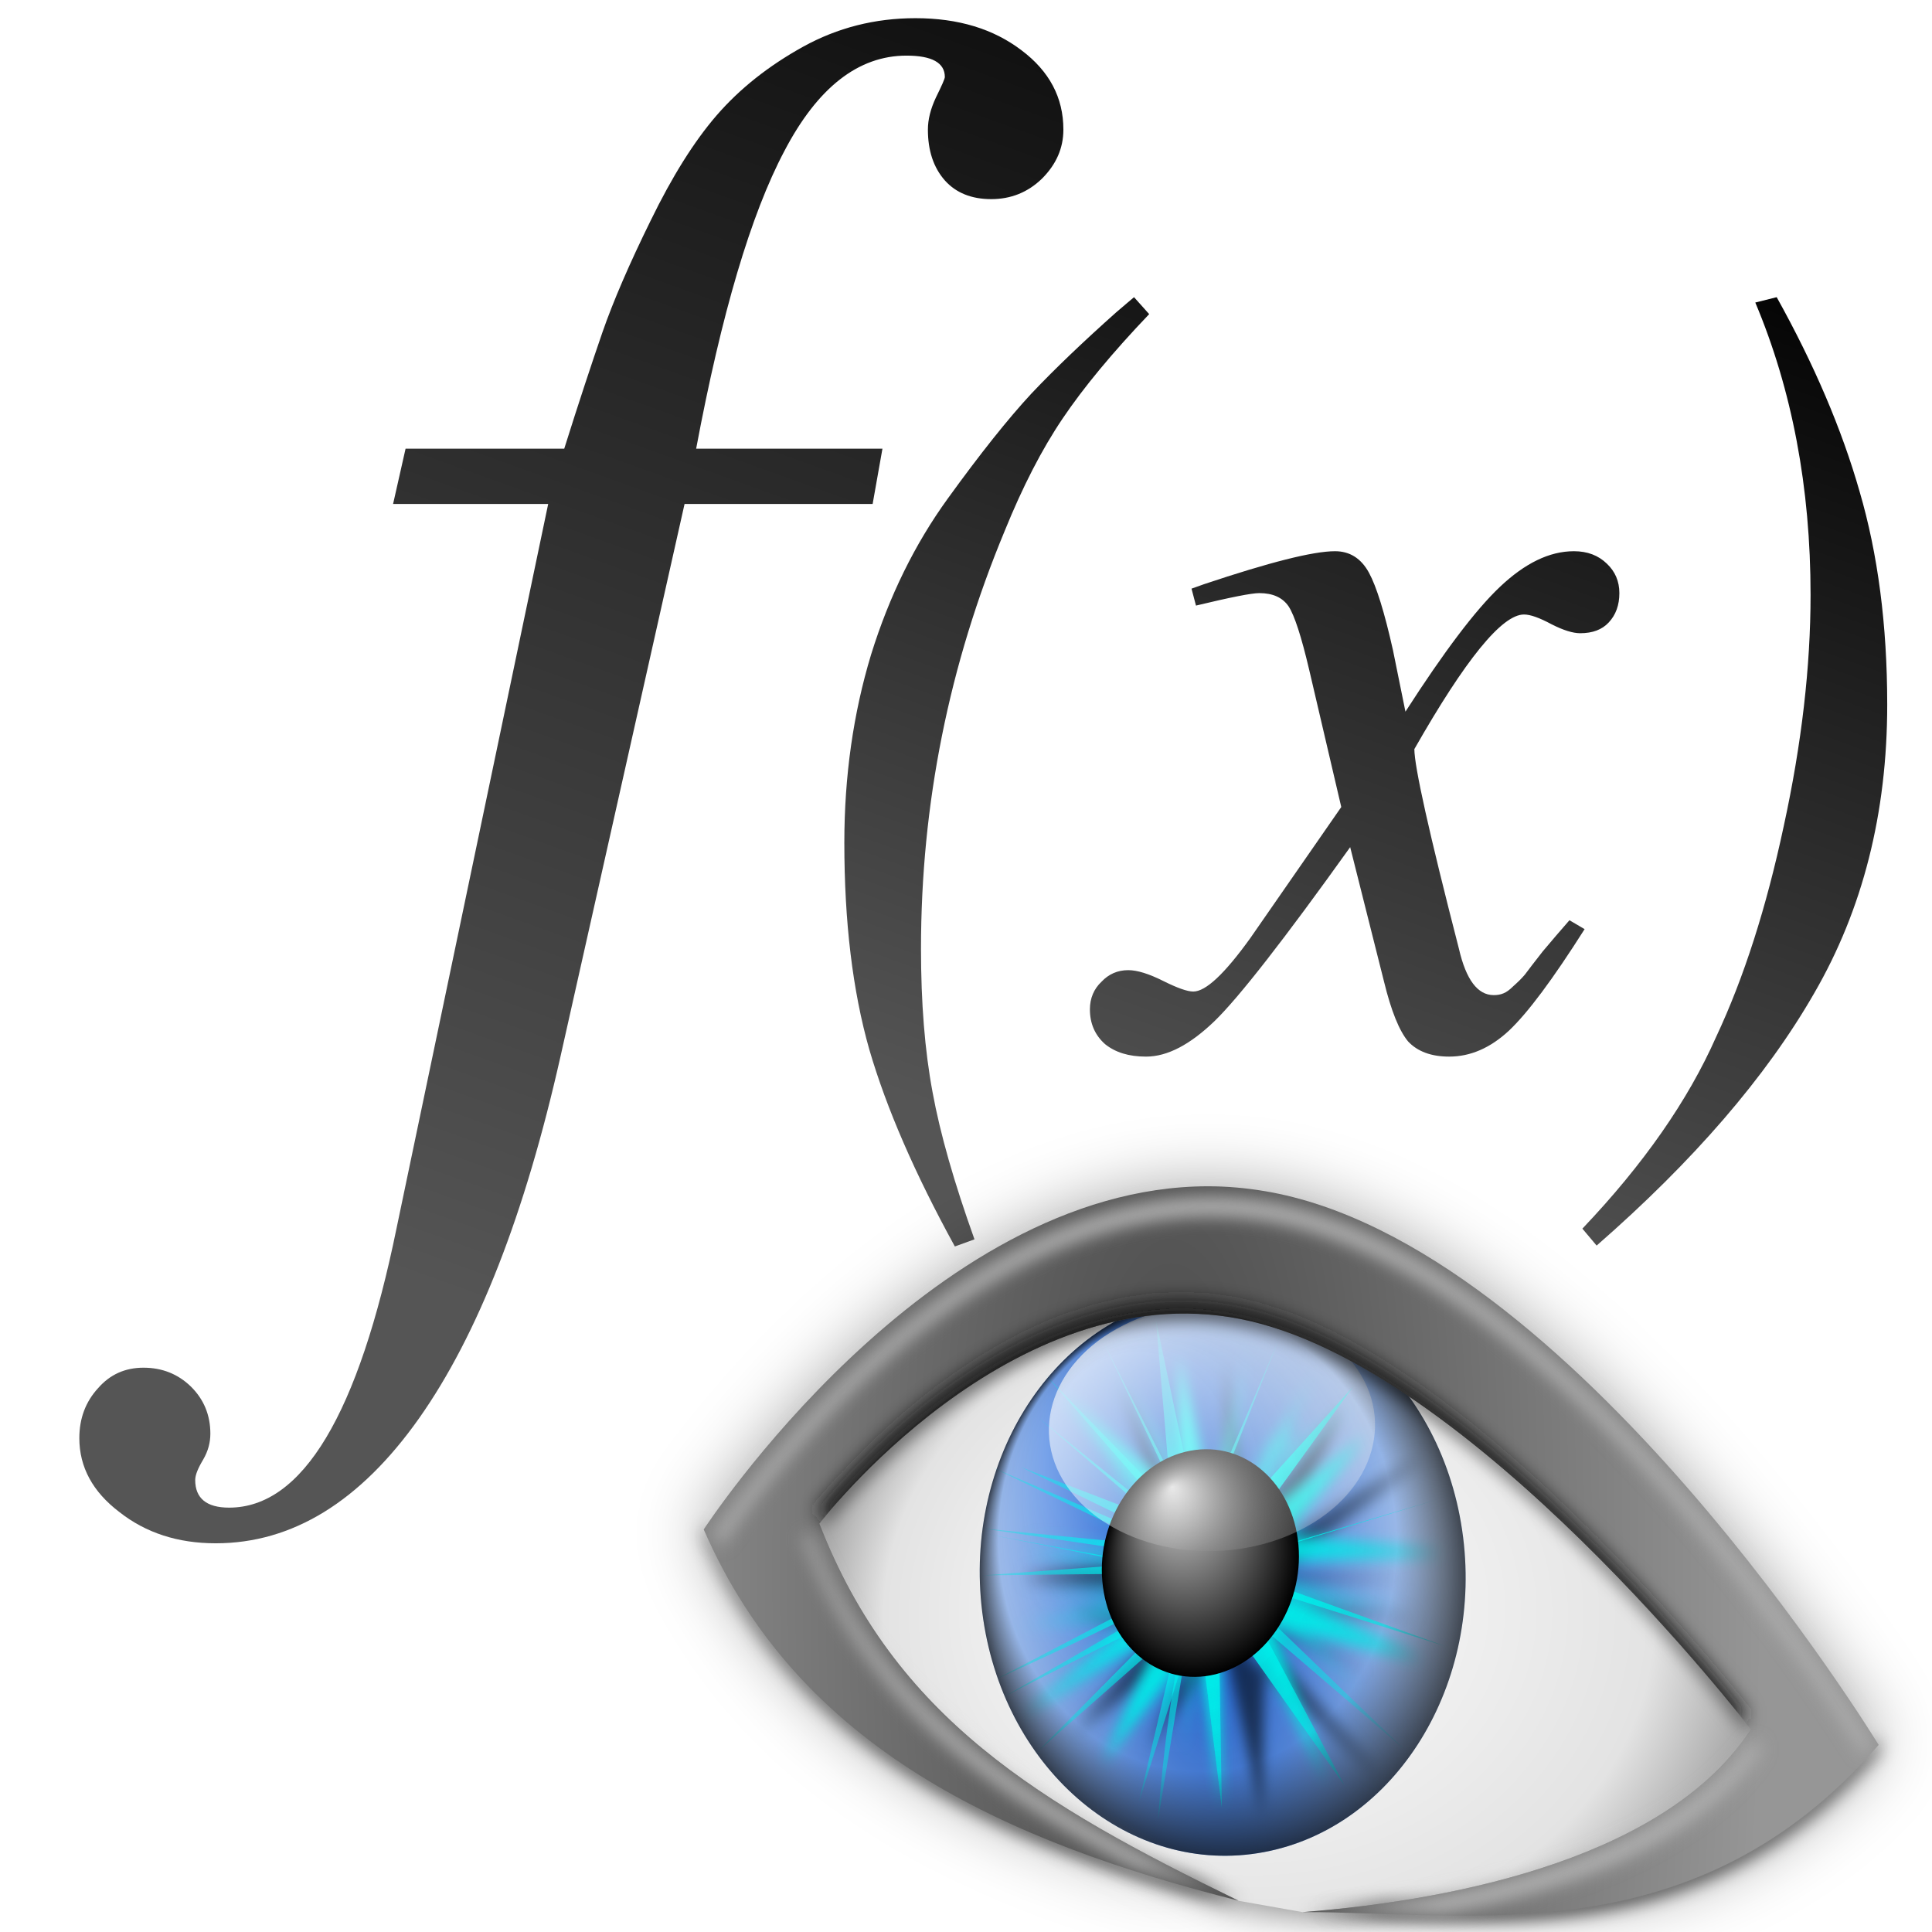
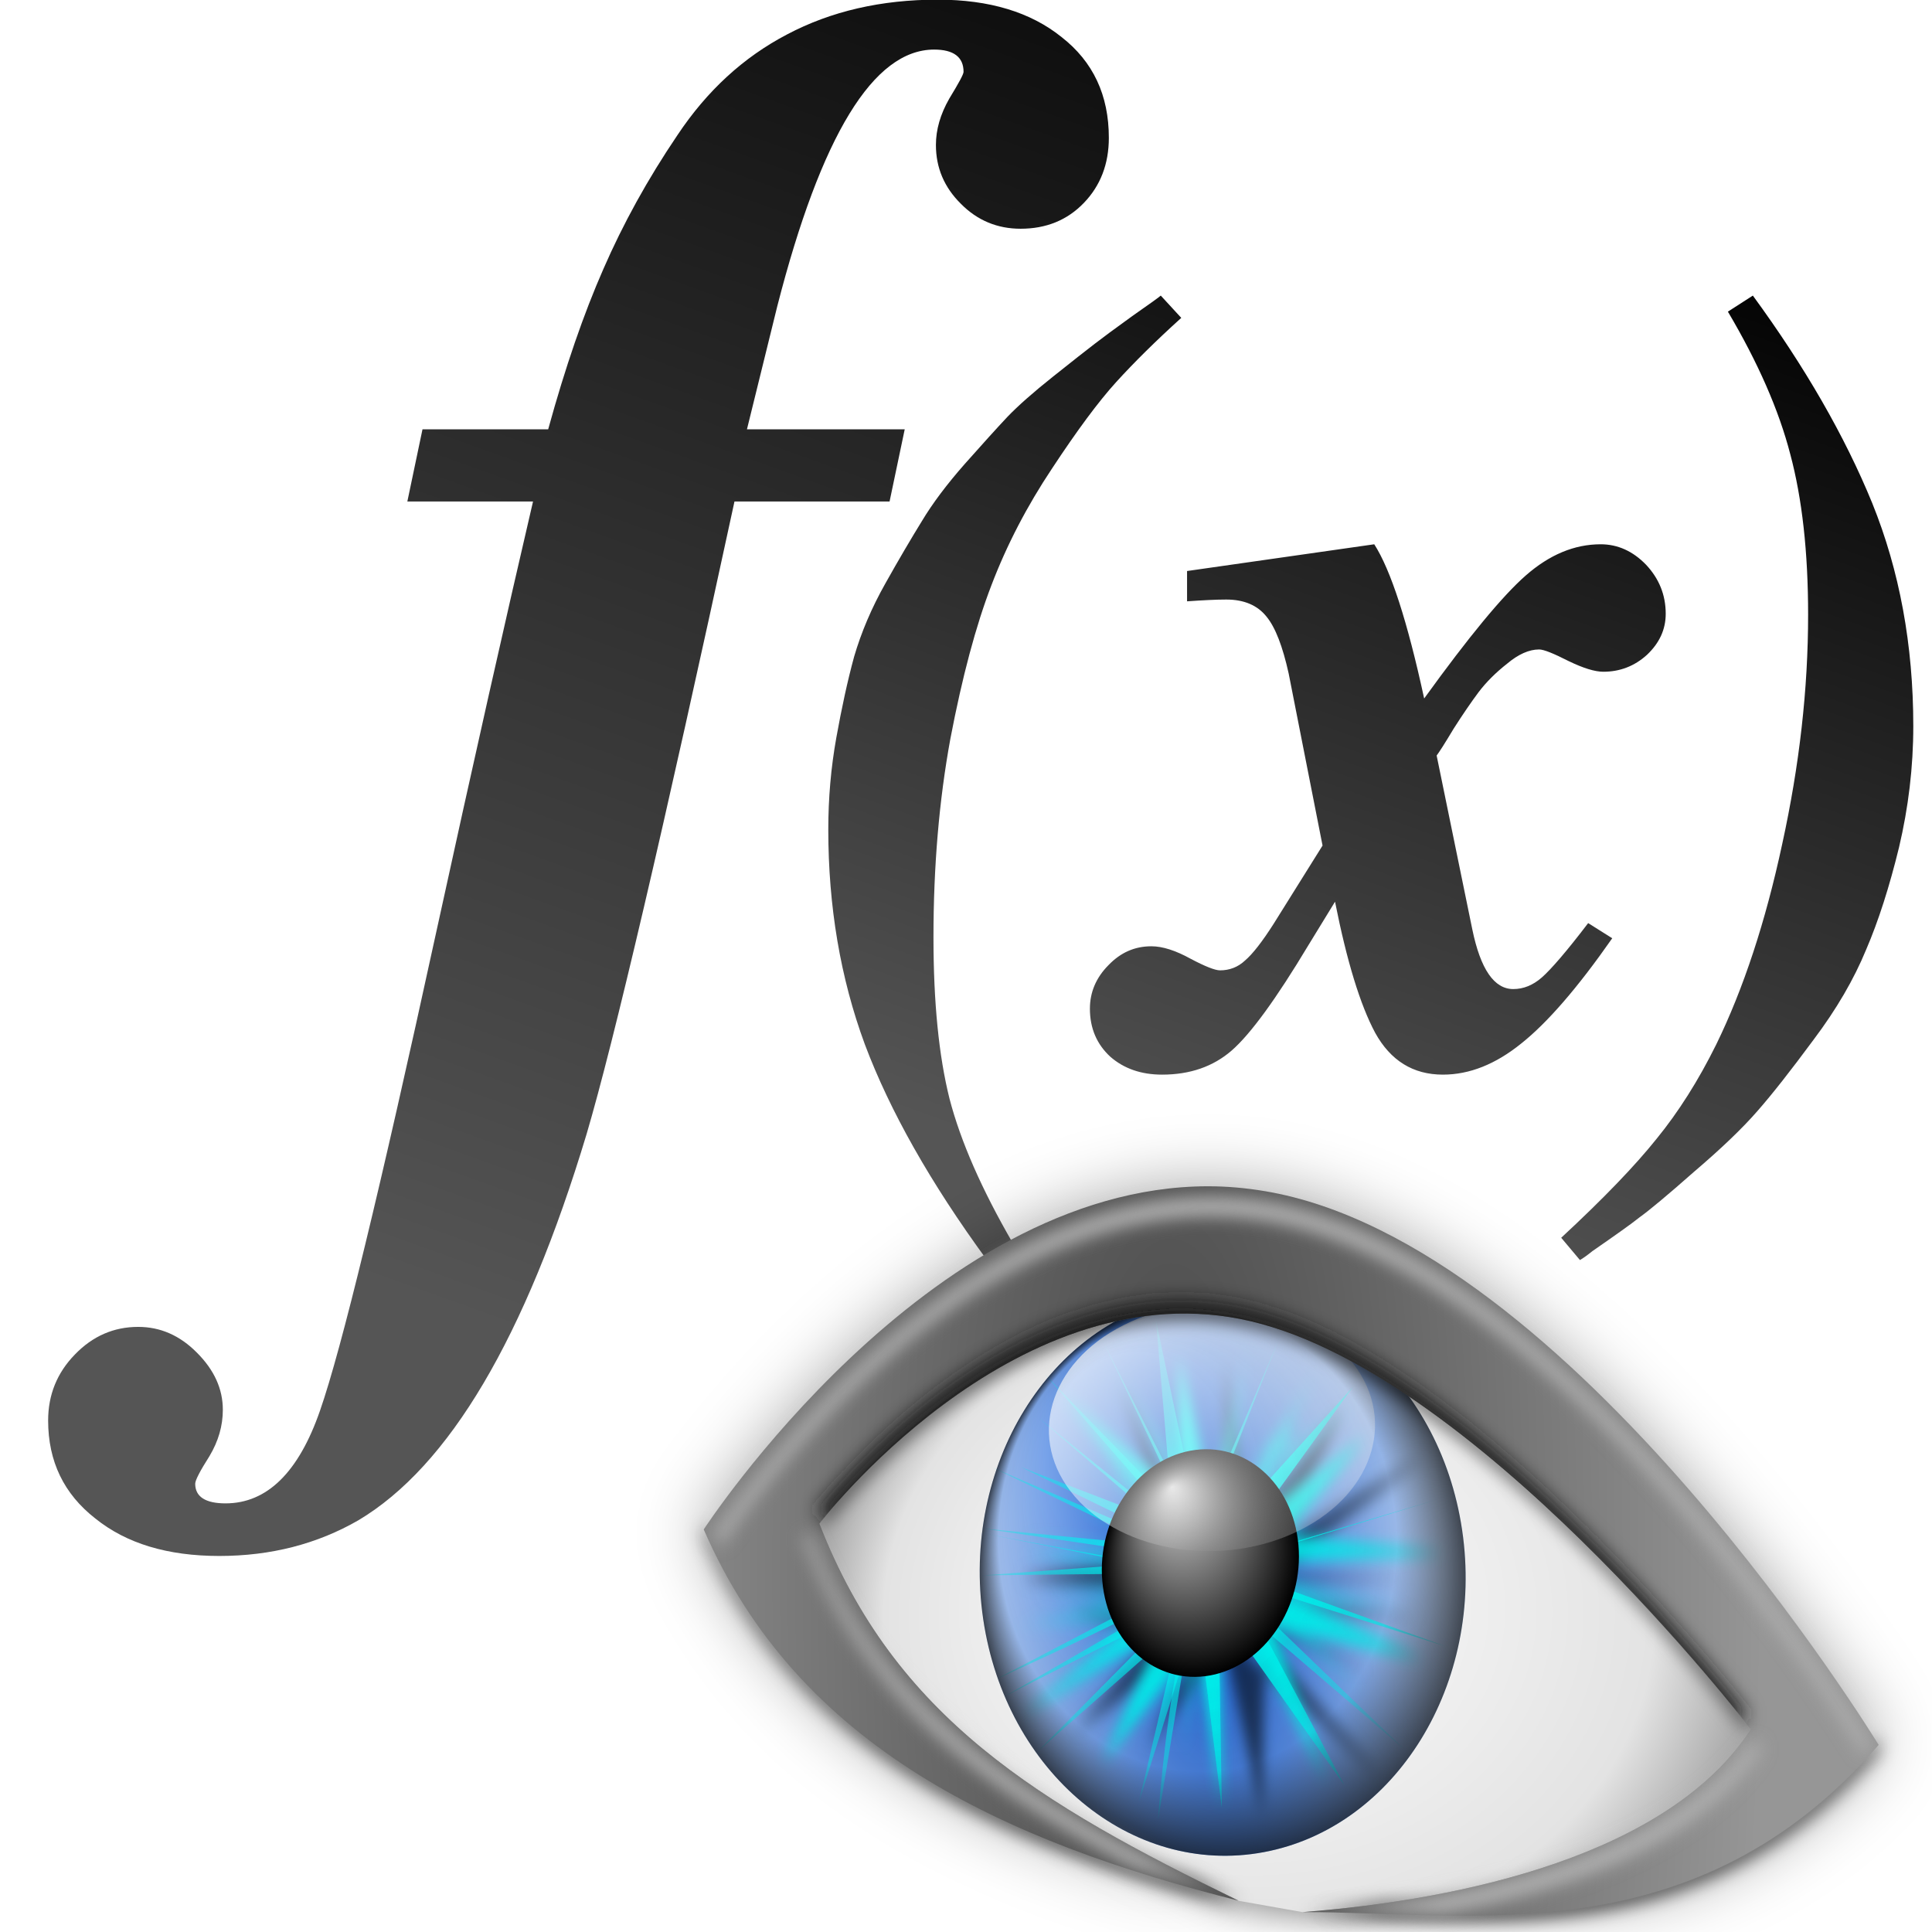
- <svg xmlns="http://www.w3.org/2000/svg" xmlns:xlink="http://www.w3.org/1999/xlink" height="128" viewBox="0 0 33.867 33.867" width="128">
+ <svg xmlns="http://www.w3.org/2000/svg" xmlns:xlink="http://www.w3.org/1999/xlink" height="128" viewBox="0 0 33.867 33.867" width="128" version="1.1" id="svg137">
+   <defs id="defs141" />
  <linearGradient id="a">
-     <stop offset="0" stop-color="#555" />
-     <stop offset="1" />
+     <stop offset="0" stop-color="#555" id="stop2" />
+     <stop offset="1" id="stop4" />
  </linearGradient>
  <linearGradient id="b" gradientUnits="userSpaceOnUse" x1="21.345" x2="27.972" xlink:href="#a" y1="288.041" y2="269.6" />
  <linearGradient id="c" gradientUnits="userSpaceOnUse" x1="15.093" x2="25.321" xlink:href="#a" y1="292.123" y2="263.664" />
  <filter id="d">
-     <feGaussianBlur stdDeviation="2.311" />
+     <feGaussianBlur stdDeviation="2.311" id="feGaussianBlur9" />
  </filter>
  <filter id="e" height="1.22" width="1.142" x="-.071" y="-.11">
-     <feGaussianBlur stdDeviation="3.497" />
+     <feGaussianBlur stdDeviation="3.497" id="feGaussianBlur12" />
  </filter>
  <radialGradient id="f" cx="-9.626" cy="-67.683" fx="-35.088" fy="-78.957" gradientTransform="matrix(.4253222 0 0 .3549145 68.98452 113.2468)" gradientUnits="userSpaceOnUse" r="115.805">
-     <stop offset="0" stop-color="#fff" />
-     <stop offset=".5" stop-color="#ededed" />
-     <stop offset=".75" stop-color="#e3e3e3" />
-     <stop offset="1" stop-color="#8c8c8c" />
+     <stop offset="0" stop-color="#fff" id="stop15" />
+     <stop offset=".5" stop-color="#ededed" id="stop17" />
+     <stop offset=".75" stop-color="#e3e3e3" id="stop19" />
+     <stop offset="1" stop-color="#8c8c8c" id="stop21" />
  </radialGradient>
  <radialGradient id="g" cx="-318.596" cy="-88.288" gradientTransform="matrix(.9991719 .04068759 -.1156105 2.839067 -10.47082 173.5375)" gradientUnits="userSpaceOnUse" r="65.186">
-     <stop offset="0" stop-color="#004ac8" />
-     <stop offset="1" stop-color="#c6ddff" />
+     <stop offset="0" stop-color="#004ac8" id="stop24" />
+     <stop offset="1" stop-color="#c6ddff" id="stop26" />
  </radialGradient>
  <filter id="h">
-     <feGaussianBlur stdDeviation="2.038" />
+     <feGaussianBlur stdDeviation="2.038" id="feGaussianBlur29" />
  </filter>
  <filter id="i">
-     <feGaussianBlur stdDeviation="1.83" />
+     <feGaussianBlur stdDeviation="1.83" id="feGaussianBlur32" />
  </filter>
  <radialGradient id="j" cx="-675.368" cy="-51.797" gradientTransform="matrix(1 0 0 1.023735 0 1.229408)" gradientUnits="userSpaceOnUse" r="55.902" xlink:href="#k" />
  <linearGradient id="k">
-     <stop offset="0" stop-color="#00f5f1" />
-     <stop offset="1" stop-color="#00f5f1" stop-opacity="0" />
+     <stop offset="0" stop-color="#00f5f1" id="stop36" />
+     <stop offset="1" stop-color="#00f5f1" stop-opacity="0" id="stop38" />
  </linearGradient>
  <radialGradient id="l" cx="-673.012" cy="-56.807" gradientTransform="matrix(1.584183 .2374271 -.2844862 1.78679 377.0017 204.3242)" gradientUnits="userSpaceOnUse" r="56.164" xlink:href="#k" />
  <linearGradient id="m" gradientUnits="userSpaceOnUse" x1="-267.98" x2="-329.332" y1="-226.544" y2="78.232">
-     <stop offset="0" stop-color="#fff" />
-     <stop offset="1" stop-color="#fff" stop-opacity="0" />
+     <stop offset="0" stop-color="#fff" id="stop42" />
+     <stop offset="1" stop-color="#fff" stop-opacity="0" id="stop44" />
  </linearGradient>
  <radialGradient id="n" cx="-313.779" cy="-75.846" fx="-343.31" fy="-124.012" gradientTransform="matrix(1 0 0 1.144068 0 10.92692)" gradientUnits="userSpaceOnUse" r="65.186">
-     <stop offset="0" stop-color="#fff" stop-opacity="0" />
-     <stop offset=".384" stop-opacity="0" />
-     <stop offset=".819" stop-opacity=".08" />
-     <stop offset="1" />
+     <stop offset="0" stop-color="#fff" stop-opacity="0" id="stop47" />
+     <stop offset=".384" stop-opacity="0" id="stop49" />
+     <stop offset=".819" stop-opacity=".08" id="stop51" />
+     <stop offset="1" id="stop53" />
  </radialGradient>
  <radialGradient id="o" cx="-313.779" cy="-75.846" gradientTransform="matrix(1 0 0 1.144068 0 10.92692)" gradientUnits="userSpaceOnUse" r="65.186">
-     <stop offset="0" />
-     <stop offset="1" stop-opacity="0" />
+     <stop offset="0" id="stop56" />
+     <stop offset="1" stop-opacity="0" id="stop58" />
  </radialGradient>
  <filter id="p">
-     <feGaussianBlur stdDeviation=".831" />
+     <feGaussianBlur stdDeviation=".831" id="feGaussianBlur61" />
  </filter>
  <radialGradient id="q" cx="-313.779" cy="-75.846" fx="-327.881" fy="-122.291" gradientTransform="matrix(1 0 0 1.144068 0 10.92692)" gradientUnits="userSpaceOnUse" r="65.186">
-     <stop offset="0" stop-color="#fff" stop-opacity=".873" />
-     <stop offset="1" stop-color="#fff" stop-opacity="0" />
+     <stop offset="0" stop-color="#fff" stop-opacity=".873" id="stop64" />
+     <stop offset="1" stop-color="#fff" stop-opacity="0" id="stop66" />
  </radialGradient>
  <radialGradient id="r" cx="52.793" cy="85.201" gradientTransform="matrix(1 0 0 3.217155 0 -190.6701)" gradientUnits="userSpaceOnUse" r="56.781">
-     <stop offset="0" stop-color="#484848" />
-     <stop offset="1" stop-color="#969696" />
+     <stop offset="0" stop-color="#484848" id="stop69" />
+     <stop offset="1" stop-color="#969696" id="stop71" />
  </radialGradient>
  <filter id="s">
-     <feGaussianBlur stdDeviation=".863" />
+     <feGaussianBlur stdDeviation=".863" id="feGaussianBlur74" />
  </filter>
  <clipPath id="t">
-     <path d="m22.44 87.516s17.743-23.207 39.133-19.022c21.39 4.185 47.458 38.141 47.458 38.141-7.617 11.679-26.706 15.826-41.655 16.989 15.587-.049 36.483 4.107 53.522-15.55 0 0-28.441-46.665-57.029-51.473-28.589-4.808-52.162 31.447-52.162 31.447 8.786 20.233 27.807 28.995 49.713 34.525-18.509-8.996-32-17.03-38.979-35.058z" />
+     <path d="m22.44 87.516s17.743-23.207 39.133-19.022c21.39 4.185 47.458 38.141 47.458 38.141-7.617 11.679-26.706 15.826-41.655 16.989 15.587-.049 36.483 4.107 53.522-15.55 0 0-28.441-46.665-57.029-51.473-28.589-4.808-52.162 31.447-52.162 31.447 8.786 20.233 27.807 28.995 49.713 34.525-18.509-8.996-32-17.03-38.979-35.058z" id="path77" />
  </clipPath>
  <filter id="u">
-     <feGaussianBlur stdDeviation=".896" />
+     <feGaussianBlur stdDeviation=".896" id="feGaussianBlur80" />
  </filter>
-   <g font-family="sans-serif" letter-spacing="0" transform="translate(0 -266.8375)" word-spacing="0">
-     <text fill="url(#c)" font-size="30.217" stroke-width=".755" x="3.717" y="287.644">
-       <tspan fill="url(#c)" font-family="FreeSerif" font-style="italic" letter-spacing="-1.225" stroke-width=".755" x="3.717" y="287.644">f</tspan>
+   <g letter-spacing="0" transform="translate(0,-266.5528)" word-spacing="0" id="g91" style="font-family:sans-serif;letter-spacing:0;word-spacing:0">
+     <text font-size="30.217" x="3.717" y="287.644" id="text85" style="font-size:30.217px;fill:url(#c);stroke-width:0.755">
+       <tspan font-style="italic" letter-spacing="-1.225" x="3.717" y="287.644" id="tspan83" style="font-style:italic;font-variant:normal;font-weight:bold;font-stretch:normal;font-family:FreeSerif;-inkscape-font-specification:'FreeSerif Bold Italic';letter-spacing:-1.225;fill:url(#c);stroke-width:0.755">f</tspan>
    </text>
-     <text fill="url(#b)" font-size="19.58" stroke-width=".489" x="13.973" y="285.139">
-       <tspan fill="url(#b)" font-family="FreeSerif" font-style="italic" letter-spacing="-.794" stroke-width=".489" x="13.973" y="285.139">(x)</tspan>
+     <text font-size="19.58" x="13.973" y="285.139" id="text89" style="font-size:19.58px;fill:url(#b);stroke-width:0.489">
+       <tspan font-style="italic" letter-spacing="-.794" x="13.973" y="285.139" id="tspan87" style="font-style:italic;font-variant:normal;font-weight:bold;font-stretch:normal;font-family:FreeSerif;-inkscape-font-specification:'FreeSerif Bold Italic';letter-spacing:-0.794;fill:url(#b);stroke-width:0.489">(x)</tspan>
    </text>
  </g>
-   <g transform="matrix(.1828199 0 0 .1828199 10.87341 12.24246)">
-     <g fill-rule="evenodd">
-       <path d="m340.052 154.591s19.962-26.108 44.026-21.4c24.064 4.708 53.392 42.91 53.392 42.91-8.569 13.139-30.058 17.805-46.877 19.114l-6.689-1.182c-20.824-10.121-36.001-19.16-43.853-39.442z" filter="url(#d)" opacity=".569" transform="matrix(.9169361 0 0 .9169361 -292.7217 -62.62115)" />
-       <path d="m20.438 84.984s19.176-26.108 42.292-21.4c23.116 4.708 51.289 42.91 51.289 42.91-8.232 13.139-28.862 17.805-45.018 19.114 16.846-.055 39.428 4.62 57.843-17.494 0 0-30.737-52.5-61.634-57.909-30.897-5.409-56.373 35.379-56.373 35.379 9.495 22.763 30.052 32.621 53.726 38.842-20.004-10.121-34.583-19.16-42.126-39.442z" filter="url(#e)" opacity=".361" transform="matrix(.9545298 0 0 .9169361 -.424992 1.20388)" />
-       <path d="m19.084 79.129s18.304-23.94 40.369-19.623c22.065 4.317 48.957 39.346 48.957 39.346-7.857 12.048-27.562 16.326-42.983 17.526l-6.133-1.084c-19.094-9.28-33.011-17.569-40.21-36.166z" fill="url(#f)" />
+   <g transform="matrix(.1828199 0 0 .1828199 10.87341 12.24246)" id="g135">
+     <g fill-rule="evenodd" id="g99">
+       <path d="m340.052 154.591s19.962-26.108 44.026-21.4c24.064 4.708 53.392 42.91 53.392 42.91-8.569 13.139-30.058 17.805-46.877 19.114l-6.689-1.182c-20.824-10.121-36.001-19.16-43.853-39.442z" filter="url(#d)" opacity=".569" transform="matrix(.9169361 0 0 .9169361 -292.7217 -62.62115)" id="path93" />
+       <path d="m20.438 84.984s19.176-26.108 42.292-21.4c23.116 4.708 51.289 42.91 51.289 42.91-8.232 13.139-28.862 17.805-45.018 19.114 16.846-.055 39.428 4.62 57.843-17.494 0 0-30.737-52.5-61.634-57.909-30.897-5.409-56.373 35.379-56.373 35.379 9.495 22.763 30.052 32.621 53.726 38.842-20.004-10.121-34.583-19.16-42.126-39.442z" filter="url(#e)" opacity=".361" transform="matrix(.9545298 0 0 .9169361 -.424992 1.20388)" id="path95" />
+       <path d="m19.084 79.129s18.304-23.94 40.369-19.623c22.065 4.317 48.957 39.346 48.957 39.346-7.857 12.048-27.562 16.326-42.983 17.526l-6.133-1.084c-19.094-9.28-33.011-17.569-40.21-36.166z" fill="url(#f)" id="path97" />
    </g>
-     <ellipse cx="-313.779" cy="-75.846" fill="url(#g)" rx="65.186" ry="74.578" transform="matrix(.3522072 -.0656517 .05268724 .3567116 172.2716 90.47973)" />
-     <g fill-rule="evenodd" transform="matrix(.3519111 .0435957 -.05462966 .3600732 273.8515 130.6918)">
-       <path d="m-618.75-55.594c9.375-9.375 45.312-35.937 45.312-35.937l-42.187 42.187h47.656l-49.219 3.906 45.312 39.062-48.437-32.812 17.969 46.094-7.812-57.812-45.312 42.187 35.938-56.25-3.906 17.969h-53.125l49.219-13.281-.781 17.187-29.688-57.812 37.5 54.687-10.156-64.062 17.969 60.156 15.625-51.562-30.469 48.437 54.687-6.25-51.562 8.594 44.531 17.188-42.188-13.281-14.062 41.406 22.656-42.187-48.438 8.594 57.812 2.344z" fill="#060606" filter="url(#h)" opacity=".576" />
-       <path d="m-675.781-64.187c9.375-9.375 45.312-35.937 45.312-35.937l-42.187 42.187h47.656l-49.219 3.906 45.312 39.062-48.437-32.812 17.969 46.094-7.812-57.812-45.312 42.187 35.938-56.25-3.906 17.969-55.43-18.613 51.523 5.332-.781 17.187-29.688-57.812 37.5 54.687-10.156-64.062 17.969 60.156 15.625-51.562-30.469 48.437 54.687-6.25-51.562 8.594 44.531 17.188-42.188-13.281-14.062 41.406 22.656-42.187-67.586 10.635 76.961.302z" fill="#00f5f1" filter="url(#i)" opacity=".933" transform="matrix(-.999898 .01428189 -.01428189 -.999898 -1302.354 -102.2609)" />
-       <path d="m-675.781-64.187c9.375-9.375 52.857-13.59 52.857-13.59l-49.732 19.84 51.699 4.643-53.262-.737 32.781 49.961-35.906-43.711 46.114 32.555-35.958-44.274-29.896 58.889 20.521-72.951-3.906 17.969-50.66-5.164 46.754-8.117-.781 17.187-44.623-40.608 52.435 37.483 1.785-52.65 6.027 48.744 29.134-30.169-43.978 27.044 58.731-1.607-55.606 3.951 51.495 33.424-49.151-29.518 1.456 59.463 7.138-60.244-39.868 49.053 49.243-38.116z" fill="url(#j)" filter="url(#i)" opacity=".933" transform="matrix(-.999898 .01428189 -.01428189 -.999898 -1302.354 -102.2609)" />
-       <g fill="url(#l)">
-         <path d="m-676.096-56.549c9.375-9.375 53.69-34.927 53.69-34.927l-50.25 33.539 57.692-6.804-59.255 10.71 50.095 43.738-47.748-37.687 20.02 55.093-15.335-66.613-66.724 27.637 55.787-23.48-2.344-.25-38.987-53.773 47.645 50.831-13.346 6.848 72.218-.777-64.405-2.348-10.156-64.062 16.501 60.889 5.914-61.54-10.63 60.6 39.545-50.279-45.08 49.705 67.834 23.318-65.49-19.412-28.169 50.746 36.762-51.528-71.011-13.715 79.832 18.737z" opacity=".933" transform="matrix(-.999898 .01428189 -.01428189 -.999898 -1302.354 -102.2609)" />
-         <path d="m-676.096-56.549c9.375-9.375 5.258-67.244 5.258-67.244l-1.819 65.856-61.453-40.274 59.89 44.18 36.049 54.47-33.703-48.419-13.572 53.243 18.256-64.762-66.724 27.637 55.787-23.48-2.344-.25-38.987-53.773 47.645 50.831-13.346 6.848 64.077 16.387-56.264-19.512-10.156-64.062 16.501 60.889 56.823 4.191-61.539-5.131 50.335-36.763-55.869 36.189 57.052 37.504-54.708-33.598-28.169 50.746 36.762-51.528-71.011-13.715 79.832 18.737z" opacity=".933" transform="matrix(-.999898 .01428189 -.01428189 -.999898 -1302.354 -102.2609)" />
+     <ellipse cx="-313.779" cy="-75.846" fill="url(#g)" rx="65.186" ry="74.578" transform="matrix(.3522072 -.0656517 .05268724 .3567116 172.2716 90.47973)" id="ellipse101" />
+     <g fill-rule="evenodd" transform="matrix(.3519111 .0435957 -.05462966 .3600732 273.8515 130.6918)" id="g115">
+       <path d="m-618.75-55.594c9.375-9.375 45.312-35.937 45.312-35.937l-42.187 42.187h47.656l-49.219 3.906 45.312 39.062-48.437-32.812 17.969 46.094-7.812-57.812-45.312 42.187 35.938-56.25-3.906 17.969h-53.125l49.219-13.281-.781 17.187-29.688-57.812 37.5 54.687-10.156-64.062 17.969 60.156 15.625-51.562-30.469 48.437 54.687-6.25-51.562 8.594 44.531 17.188-42.188-13.281-14.062 41.406 22.656-42.187-48.438 8.594 57.812 2.344z" fill="#060606" filter="url(#h)" opacity=".576" id="path103" />
+       <path d="m-675.781-64.187c9.375-9.375 45.312-35.937 45.312-35.937l-42.187 42.187h47.656l-49.219 3.906 45.312 39.062-48.437-32.812 17.969 46.094-7.812-57.812-45.312 42.187 35.938-56.25-3.906 17.969-55.43-18.613 51.523 5.332-.781 17.187-29.688-57.812 37.5 54.687-10.156-64.062 17.969 60.156 15.625-51.562-30.469 48.437 54.687-6.25-51.562 8.594 44.531 17.188-42.188-13.281-14.062 41.406 22.656-42.187-67.586 10.635 76.961.302z" fill="#00f5f1" filter="url(#i)" opacity=".933" transform="matrix(-.999898 .01428189 -.01428189 -.999898 -1302.354 -102.2609)" id="path105" />
+       <path d="m-675.781-64.187c9.375-9.375 52.857-13.59 52.857-13.59l-49.732 19.84 51.699 4.643-53.262-.737 32.781 49.961-35.906-43.711 46.114 32.555-35.958-44.274-29.896 58.889 20.521-72.951-3.906 17.969-50.66-5.164 46.754-8.117-.781 17.187-44.623-40.608 52.435 37.483 1.785-52.65 6.027 48.744 29.134-30.169-43.978 27.044 58.731-1.607-55.606 3.951 51.495 33.424-49.151-29.518 1.456 59.463 7.138-60.244-39.868 49.053 49.243-38.116z" fill="url(#j)" filter="url(#i)" opacity=".933" transform="matrix(-.999898 .01428189 -.01428189 -.999898 -1302.354 -102.2609)" id="path107" />
+       <g fill="url(#l)" id="g113">
+         <path d="m-676.096-56.549c9.375-9.375 53.69-34.927 53.69-34.927l-50.25 33.539 57.692-6.804-59.255 10.71 50.095 43.738-47.748-37.687 20.02 55.093-15.335-66.613-66.724 27.637 55.787-23.48-2.344-.25-38.987-53.773 47.645 50.831-13.346 6.848 72.218-.777-64.405-2.348-10.156-64.062 16.501 60.889 5.914-61.54-10.63 60.6 39.545-50.279-45.08 49.705 67.834 23.318-65.49-19.412-28.169 50.746 36.762-51.528-71.011-13.715 79.832 18.737z" opacity=".933" transform="matrix(-.999898 .01428189 -.01428189 -.999898 -1302.354 -102.2609)" id="path109" />
+         <path d="m-676.096-56.549c9.375-9.375 5.258-67.244 5.258-67.244l-1.819 65.856-61.453-40.274 59.89 44.18 36.049 54.47-33.703-48.419-13.572 53.243 18.256-64.762-66.724 27.637 55.787-23.48-2.344-.25-38.987-53.773 47.645 50.831-13.346 6.848 64.077 16.387-56.264-19.512-10.156-64.062 16.501 60.889 56.823 4.191-61.539-5.131 50.335-36.763-55.869 36.189 57.052 37.504-54.708-33.598-28.169 50.746 36.762-51.528-71.011-13.715 79.832 18.737z" opacity=".933" transform="matrix(-.999898 .01428189 -.01428189 -.999898 -1302.354 -102.2609)" id="path111" />
      </g>
    </g>
-     <ellipse cx="-313.779" cy="-75.846" rx="65.186" ry="74.578" transform="matrix(.1442314 -.02658686 .01265009 .1444569 101.8373 85.52106)" />
-     <ellipse cx="-313.779" cy="-75.846" fill="url(#m)" rx="58.686" ry="74.578" transform="matrix(.2240484 -.1127522 .1134538 .1317879 135.6389 44.53071)" />
-     <ellipse cx="-313.779" cy="-75.846" fill="url(#n)" opacity=".676" rx="65.186" ry="74.578" transform="matrix(.3522072 -.0656517 .05268724 .3567116 172.2716 90.47973)" />
-     <ellipse cx="-313.779" cy="-75.846" fill="url(#o)" rx="65.186" ry="74.578" transform="matrix(.1442314 -.02658686 .01265009 .1444569 101.8373 85.52106)" />
-     <path d="m55.717 67.256c-18.652.459-33.219 19.531-33.219 19.531.087.224.192.435.281.656 1.438-1.824 18.407-22.692 38.875-18.688 20.52 4.014 45.077 35.107 47.063 37.656.122-.175.258-.352.375-.531 0 0-26.048-33.94-47.438-38.125-2.005-.392-4.008-.547-5.938-.5zm-43.656 20.656c-.05.075-.281.406-.281.406 8.786 20.233 27.813 29.001 49.719 34.531-1.499-.728-2.974-1.466-4.406-2.188-19.817-5.538-36.736-14.3-45.031-32.75zm108.531 19.844c-14.359 16.223-31.349 15.77-45.625 15.281-2.571.364-5.111.655-7.531.844 15.587-.049 36.492 4.126 53.531-15.531 0 0-.3-.473-.375-.594z" fill-rule="evenodd" filter="url(#p)" transform="matrix(1.031593 0 0 1.031593 -4.064854 -11.15193)" />
-     <ellipse cx="-313.779" cy="-75.846" fill="url(#q)" rx="65.186" ry="74.578" transform="matrix(.1442314 -.02658686 .01265009 .1444569 101.8373 85.52106)" />
-     <path d="m56.344 46.781c-26.972.022-48.344 32.906-48.344 32.906 9.063 20.872 28.684 29.889 51.281 35.594-19.094-9.28-32.988-17.559-40.188-36.156 0 0 18.31-23.942 40.375-19.625 22.065 4.317 48.938 39.344 48.938 39.344-7.857 12.048-27.547 16.331-42.969 17.531 16.08-.051 37.641 4.247 55.219-16.031 0 0-29.352-48.134-58.844-53.094-1.843-.31-3.671-.47-5.469-.469z" fill="url(#r)" fill-rule="evenodd" />
-     <path d="m59.781 50.847c-27.839.024-49.907 35.344-49.907 35.344.166.397.351.78.523 1.17 2.674-4.11 26.339-39.072 55.017-34.051 28.469 4.984 56.487 50 60.036 55.88.235-.272.475-.52.708-.8 0 0-30.304-51.72-60.744-57.049-1.902-.333-3.778-.494-5.634-.493zm-40.461 34.952c-.204.263-.493.647-.493.647 6.333 17.029 17.707 26.027 33.127 34.482 2.737.87 5.532 1.685 8.374 2.432-19.268-9.749-33.442-18.502-41.009-37.561zm94.977 21.836c-8.533 12.136-28.153 16.511-43.626 17.764 3.842-.013 7.988.237 12.315.339 12.872-2.431 25.907-7.424 32.019-17.179 0 0-.439-.568-.708-.924z" fill="#b3b3b3" fill-rule="evenodd" filter="url(#s)" transform="matrix(.9545298 0 0 .9169361 -.424992 1.20388)" />
-     <path clip-path="url(#t)" d="m55.403 66.761c-18.652.459-33.219 19.531-33.219 19.531l2.156 1.781s16.874-22.074 37.219-18.094c20.345 3.98 45.125 36.281 45.125 36.281l2.094-.875s-26.048-33.94-47.437-38.125c-2.005-.392-4.008-.547-5.938-.5z" fill="#1f1f1f" fill-rule="evenodd" filter="url(#u)" transform="matrix(1.031593 0 0 1.031593 -4.064854 -11.15193)" />
+     <ellipse cx="-313.779" cy="-75.846" rx="65.186" ry="74.578" transform="matrix(.1442314 -.02658686 .01265009 .1444569 101.8373 85.52106)" id="ellipse117" />
+     <ellipse cx="-313.779" cy="-75.846" fill="url(#m)" rx="58.686" ry="74.578" transform="matrix(.2240484 -.1127522 .1134538 .1317879 135.6389 44.53071)" id="ellipse119" />
+     <ellipse cx="-313.779" cy="-75.846" fill="url(#n)" opacity=".676" rx="65.186" ry="74.578" transform="matrix(.3522072 -.0656517 .05268724 .3567116 172.2716 90.47973)" id="ellipse121" />
+     <ellipse cx="-313.779" cy="-75.846" fill="url(#o)" rx="65.186" ry="74.578" transform="matrix(.1442314 -.02658686 .01265009 .1444569 101.8373 85.52106)" id="ellipse123" />
+     <path d="m55.717 67.256c-18.652.459-33.219 19.531-33.219 19.531.087.224.192.435.281.656 1.438-1.824 18.407-22.692 38.875-18.688 20.52 4.014 45.077 35.107 47.063 37.656.122-.175.258-.352.375-.531 0 0-26.048-33.94-47.438-38.125-2.005-.392-4.008-.547-5.938-.5zm-43.656 20.656c-.05.075-.281.406-.281.406 8.786 20.233 27.813 29.001 49.719 34.531-1.499-.728-2.974-1.466-4.406-2.188-19.817-5.538-36.736-14.3-45.031-32.75zm108.531 19.844c-14.359 16.223-31.349 15.77-45.625 15.281-2.571.364-5.111.655-7.531.844 15.587-.049 36.492 4.126 53.531-15.531 0 0-.3-.473-.375-.594z" fill-rule="evenodd" filter="url(#p)" transform="matrix(1.031593 0 0 1.031593 -4.064854 -11.15193)" id="path125" />
+     <ellipse cx="-313.779" cy="-75.846" fill="url(#q)" rx="65.186" ry="74.578" transform="matrix(.1442314 -.02658686 .01265009 .1444569 101.8373 85.52106)" id="ellipse127" />
+     <path d="m56.344 46.781c-26.972.022-48.344 32.906-48.344 32.906 9.063 20.872 28.684 29.889 51.281 35.594-19.094-9.28-32.988-17.559-40.188-36.156 0 0 18.31-23.942 40.375-19.625 22.065 4.317 48.938 39.344 48.938 39.344-7.857 12.048-27.547 16.331-42.969 17.531 16.08-.051 37.641 4.247 55.219-16.031 0 0-29.352-48.134-58.844-53.094-1.843-.31-3.671-.47-5.469-.469z" fill="url(#r)" fill-rule="evenodd" id="path129" />
+     <path d="m59.781 50.847c-27.839.024-49.907 35.344-49.907 35.344.166.397.351.78.523 1.17 2.674-4.11 26.339-39.072 55.017-34.051 28.469 4.984 56.487 50 60.036 55.88.235-.272.475-.52.708-.8 0 0-30.304-51.72-60.744-57.049-1.902-.333-3.778-.494-5.634-.493zm-40.461 34.952c-.204.263-.493.647-.493.647 6.333 17.029 17.707 26.027 33.127 34.482 2.737.87 5.532 1.685 8.374 2.432-19.268-9.749-33.442-18.502-41.009-37.561zm94.977 21.836c-8.533 12.136-28.153 16.511-43.626 17.764 3.842-.013 7.988.237 12.315.339 12.872-2.431 25.907-7.424 32.019-17.179 0 0-.439-.568-.708-.924z" fill="#b3b3b3" fill-rule="evenodd" filter="url(#s)" transform="matrix(.9545298 0 0 .9169361 -.424992 1.20388)" id="path131" />
+     <path clip-path="url(#t)" d="m55.403 66.761c-18.652.459-33.219 19.531-33.219 19.531l2.156 1.781s16.874-22.074 37.219-18.094c20.345 3.98 45.125 36.281 45.125 36.281l2.094-.875s-26.048-33.94-47.437-38.125c-2.005-.392-4.008-.547-5.938-.5z" fill="#1f1f1f" fill-rule="evenodd" filter="url(#u)" transform="matrix(1.031593 0 0 1.031593 -4.064854 -11.15193)" id="path133" />
  </g>
</svg>
